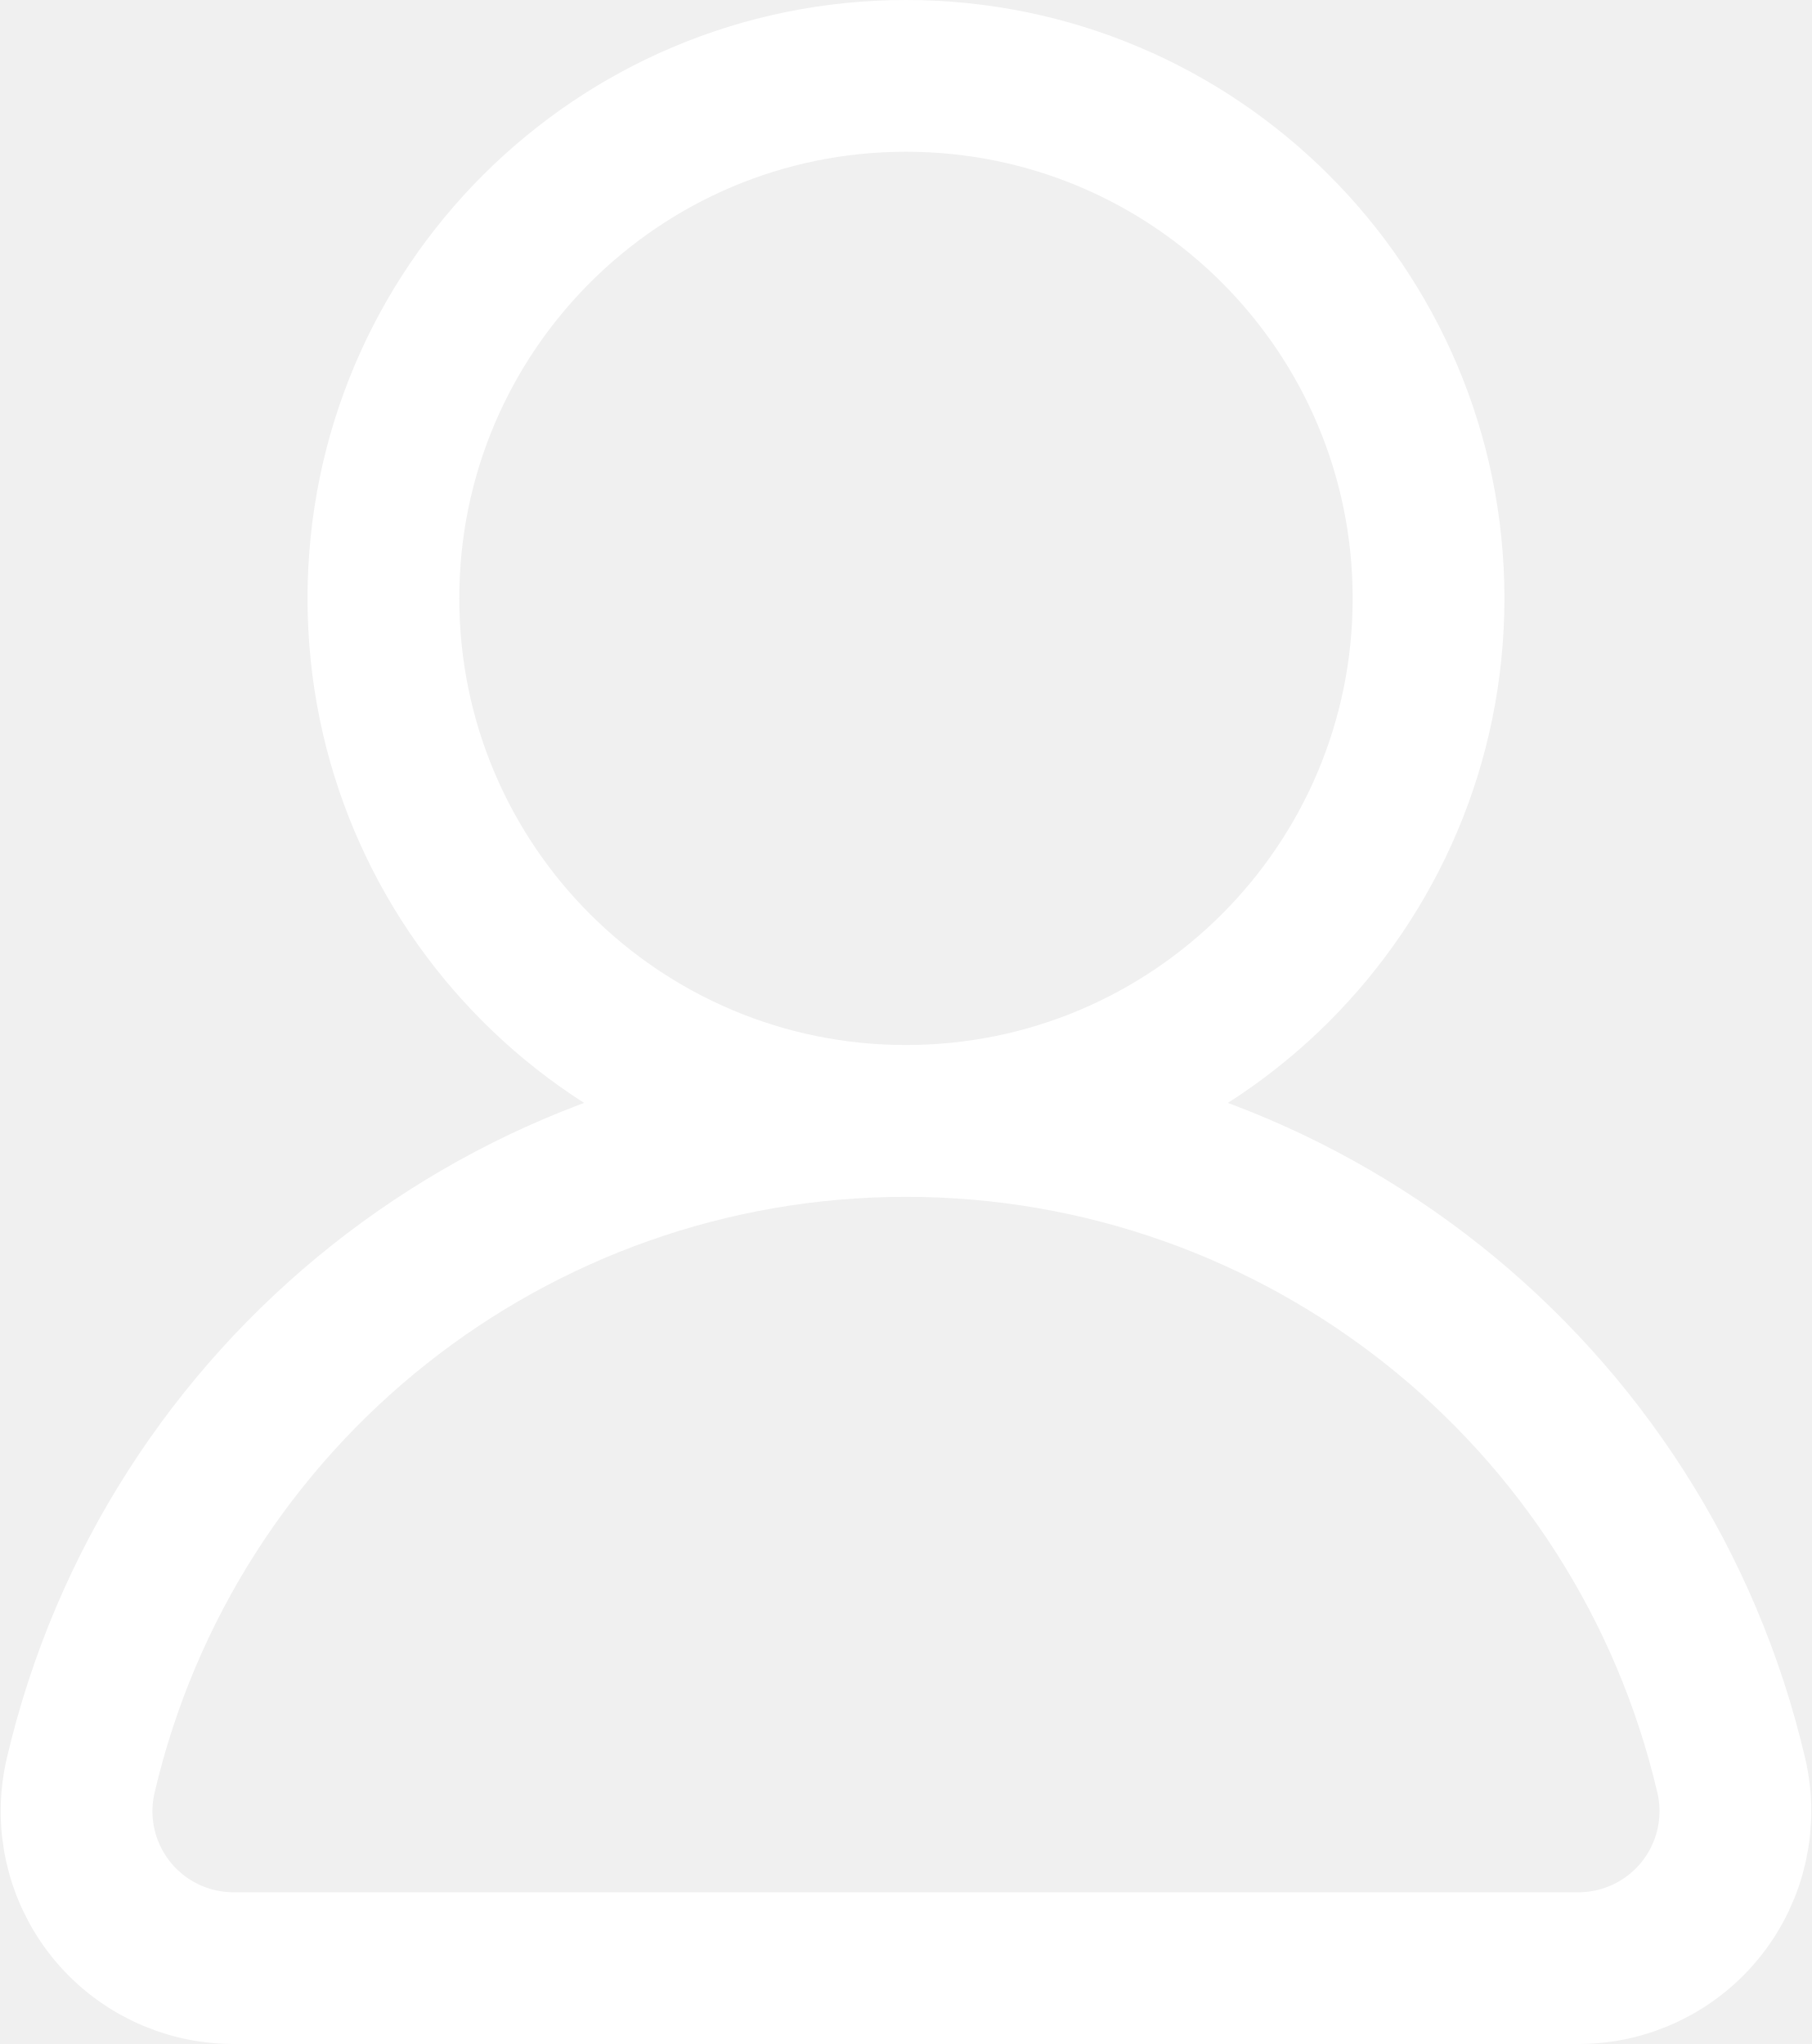
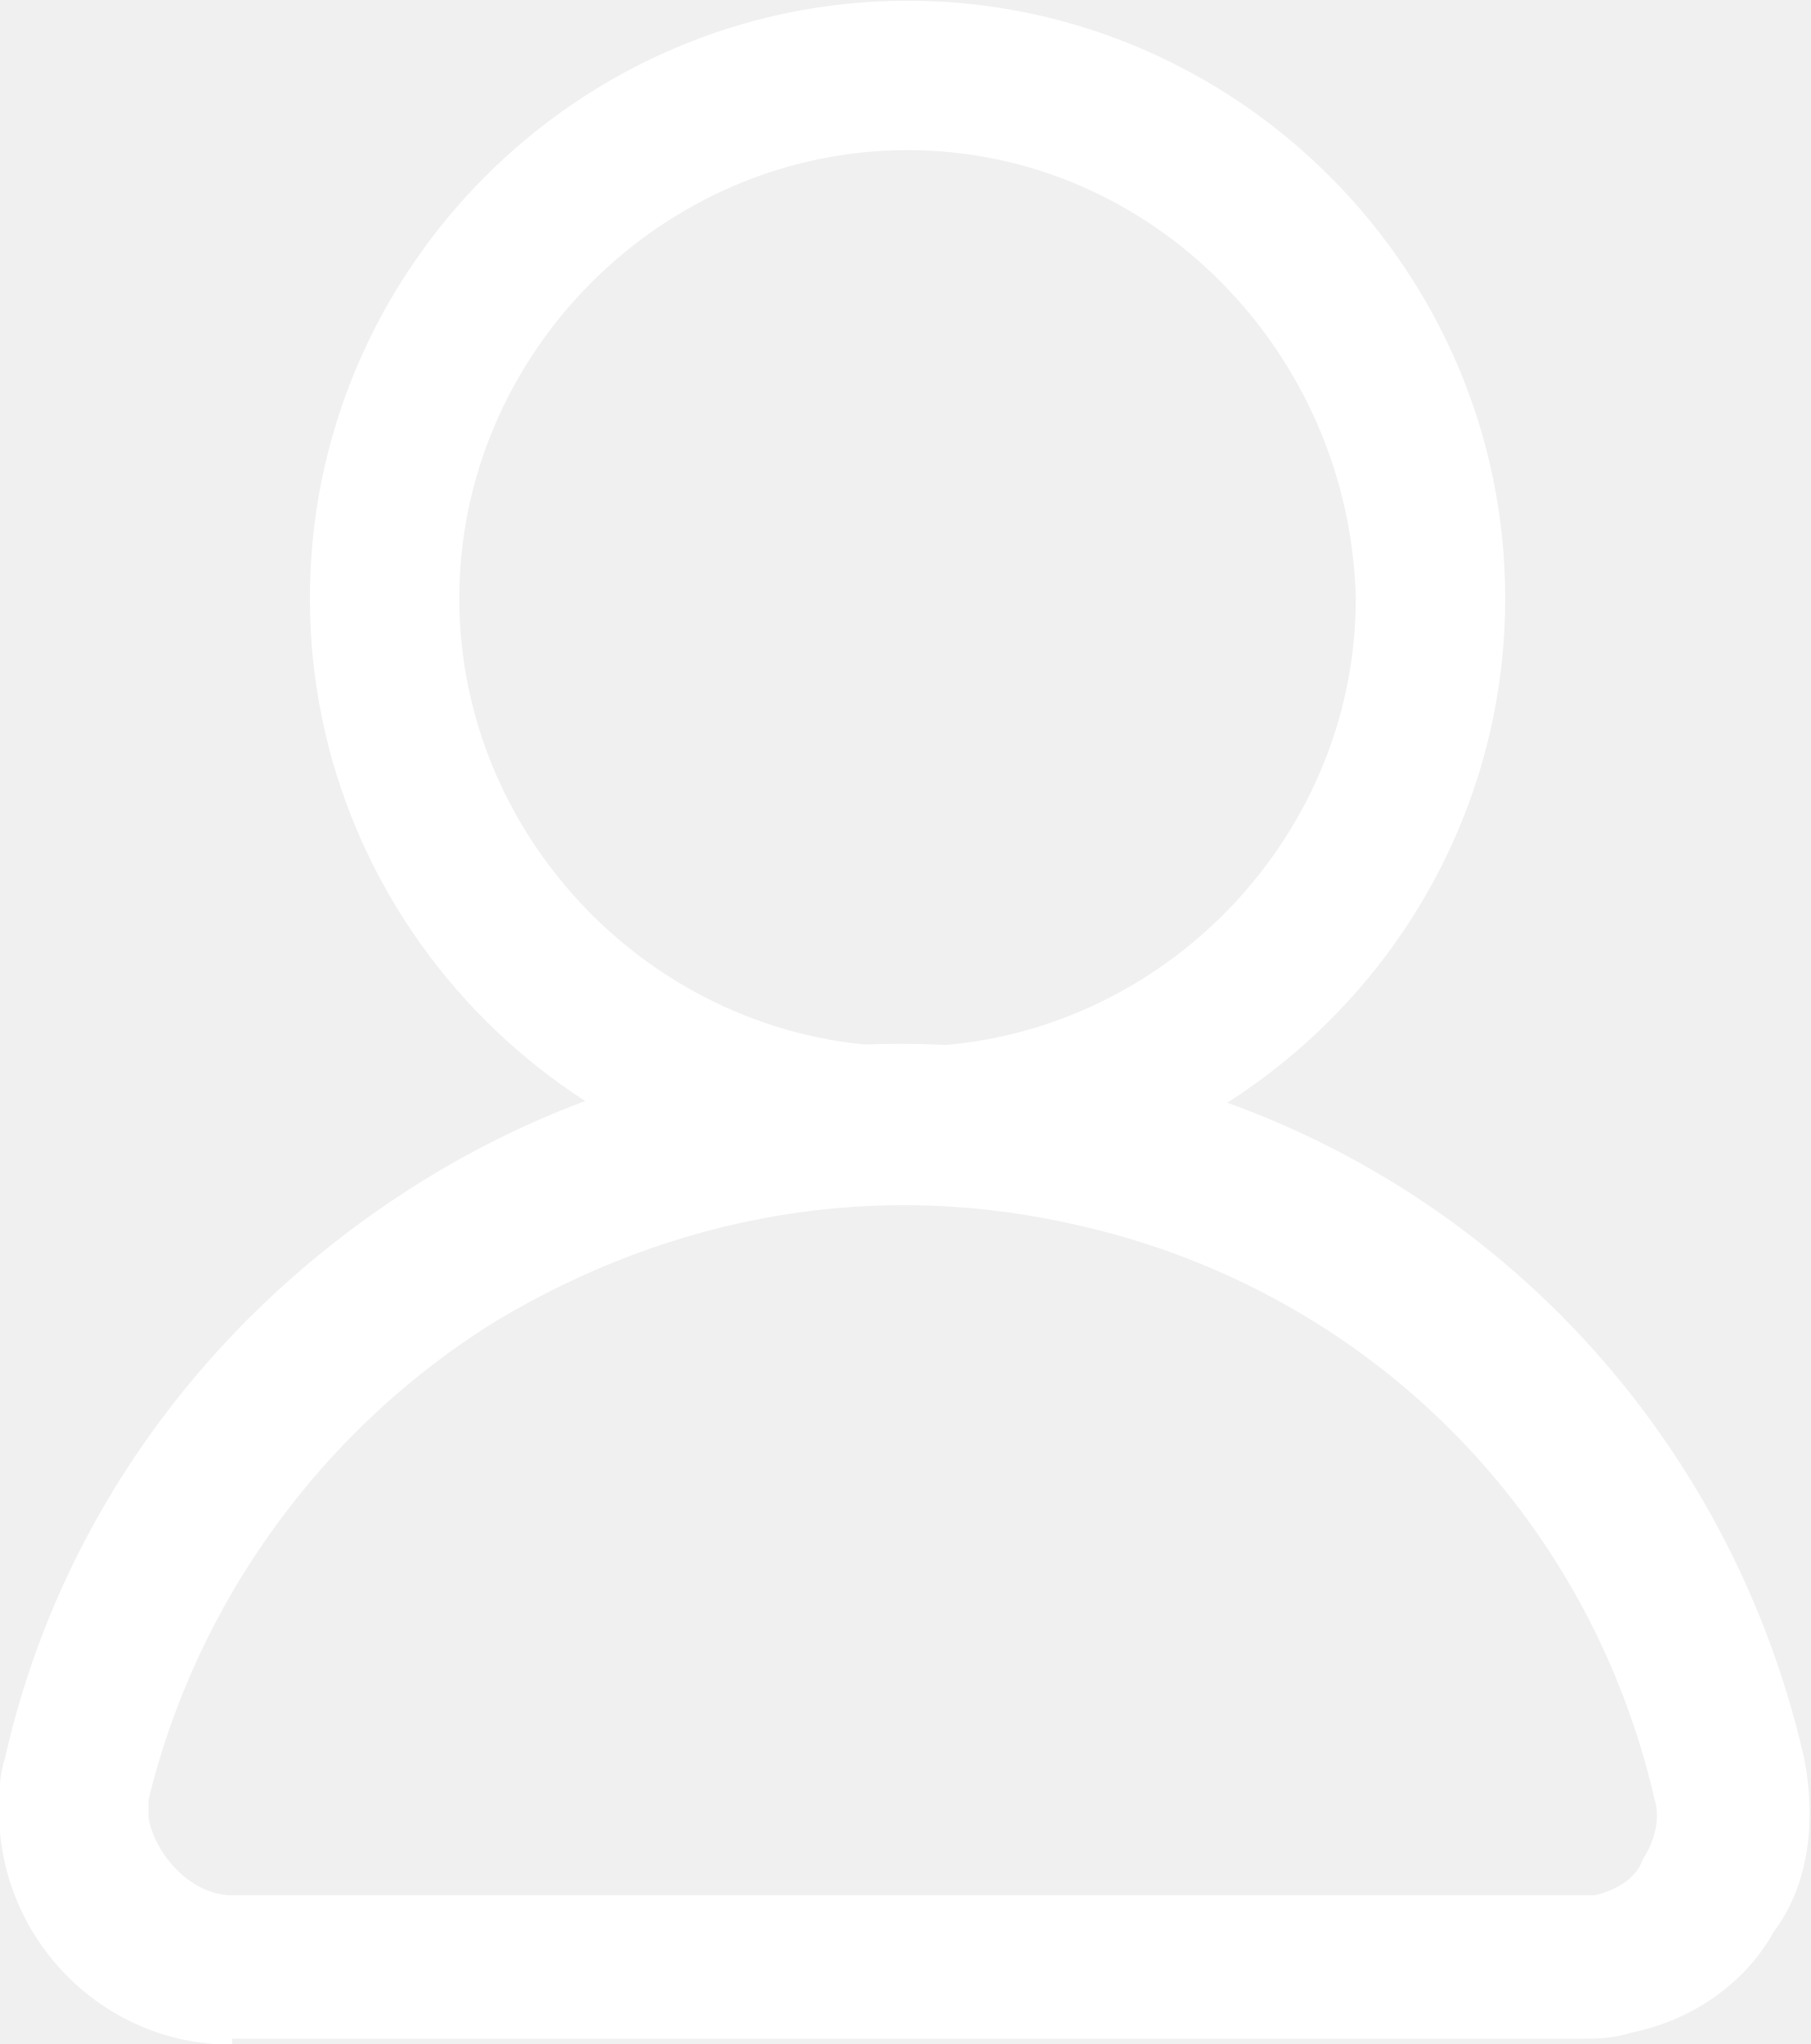
- <svg xmlns="http://www.w3.org/2000/svg" width="23.88" height="26.941" viewBox="0 0 23.88 26.941">
+ <svg xmlns="http://www.w3.org/2000/svg" version="1.1" id="圖層_1" x="0px" y="0px" viewBox="0 0 30.3 34.2" style="enable-background:new 0 0 30.3 34.2;" xml:space="preserve">
+   <style type="text/css">
+ 	.st0{fill:#FFFFFF;}
+ </style>
  <g id="會員" transform="translate(-1386.715 -76.288)">
-     <circle id="Ellipse_1" data-name="Ellipse 1" cx="6.887" cy="6.887" r="6.887" transform="translate(1391.768 77.288)" fill="none" stroke="#fff" stroke-miterlimit="10" stroke-width="2" />
-     <path id="Path_15" data-name="Path 15" d="M1389.787,102.229a2.068,2.068,0,0,1-2.008-2.542,11.17,11.17,0,0,1,21.752,0,2.069,2.069,0,0,1-2.009,2.542Z" fill="none" stroke="#fff" stroke-miterlimit="10" stroke-width="2" />
+     <g id="Ellipse_1">
+       <path class="st0" d="M1401.9,96.3c-5.5,0-10-4.5-10-10s4.5-10,10-10c5.5,0,10,4.5,10,10S1407.4,96.3,1401.9,96.3z M1401.9,78.8    c-4.1,0-7.5,3.4-7.5,7.5c0,4.1,3.4,7.5,7.5,7.5c4.1,0,7.5-3.4,7.5-7.5C1409.3,82.2,1406,78.8,1401.9,78.8z" />
+     </g>
+     <g id="Path_15">
+       <path class="st0" d="M1390.6,110.5L1390.6,110.5c-2.2,0-3.9-1.8-3.9-3.9c0-0.3,0-0.6,0.1-0.9c0.9-4,3.4-7.4,6.9-9.6    c3.5-2.2,7.7-2.9,11.7-1.9c5.8,1.3,10.2,5.8,11.5,11.5c0.2,1,0.1,2.1-0.5,2.9c-0.5,0.9-1.4,1.5-2.4,1.7c-0.3,0.1-0.6,0.1-0.9,0.1    H1390.6z M1390.6,108h22.5c0.1,0,0.2,0,0.3,0c0.4-0.1,0.7-0.3,0.8-0.6c0.2-0.3,0.3-0.7,0.2-1c-1.1-4.8-4.8-8.5-9.6-9.6    c-3.4-0.8-6.8-0.2-9.8,1.6c-2.9,1.8-5,4.7-5.8,8c0,0.1,0,0.2,0,0.3C1389.3,107.3,1389.9,108,1390.6,108L1390.6,108z" />
+     </g>
  </g>
</svg>
